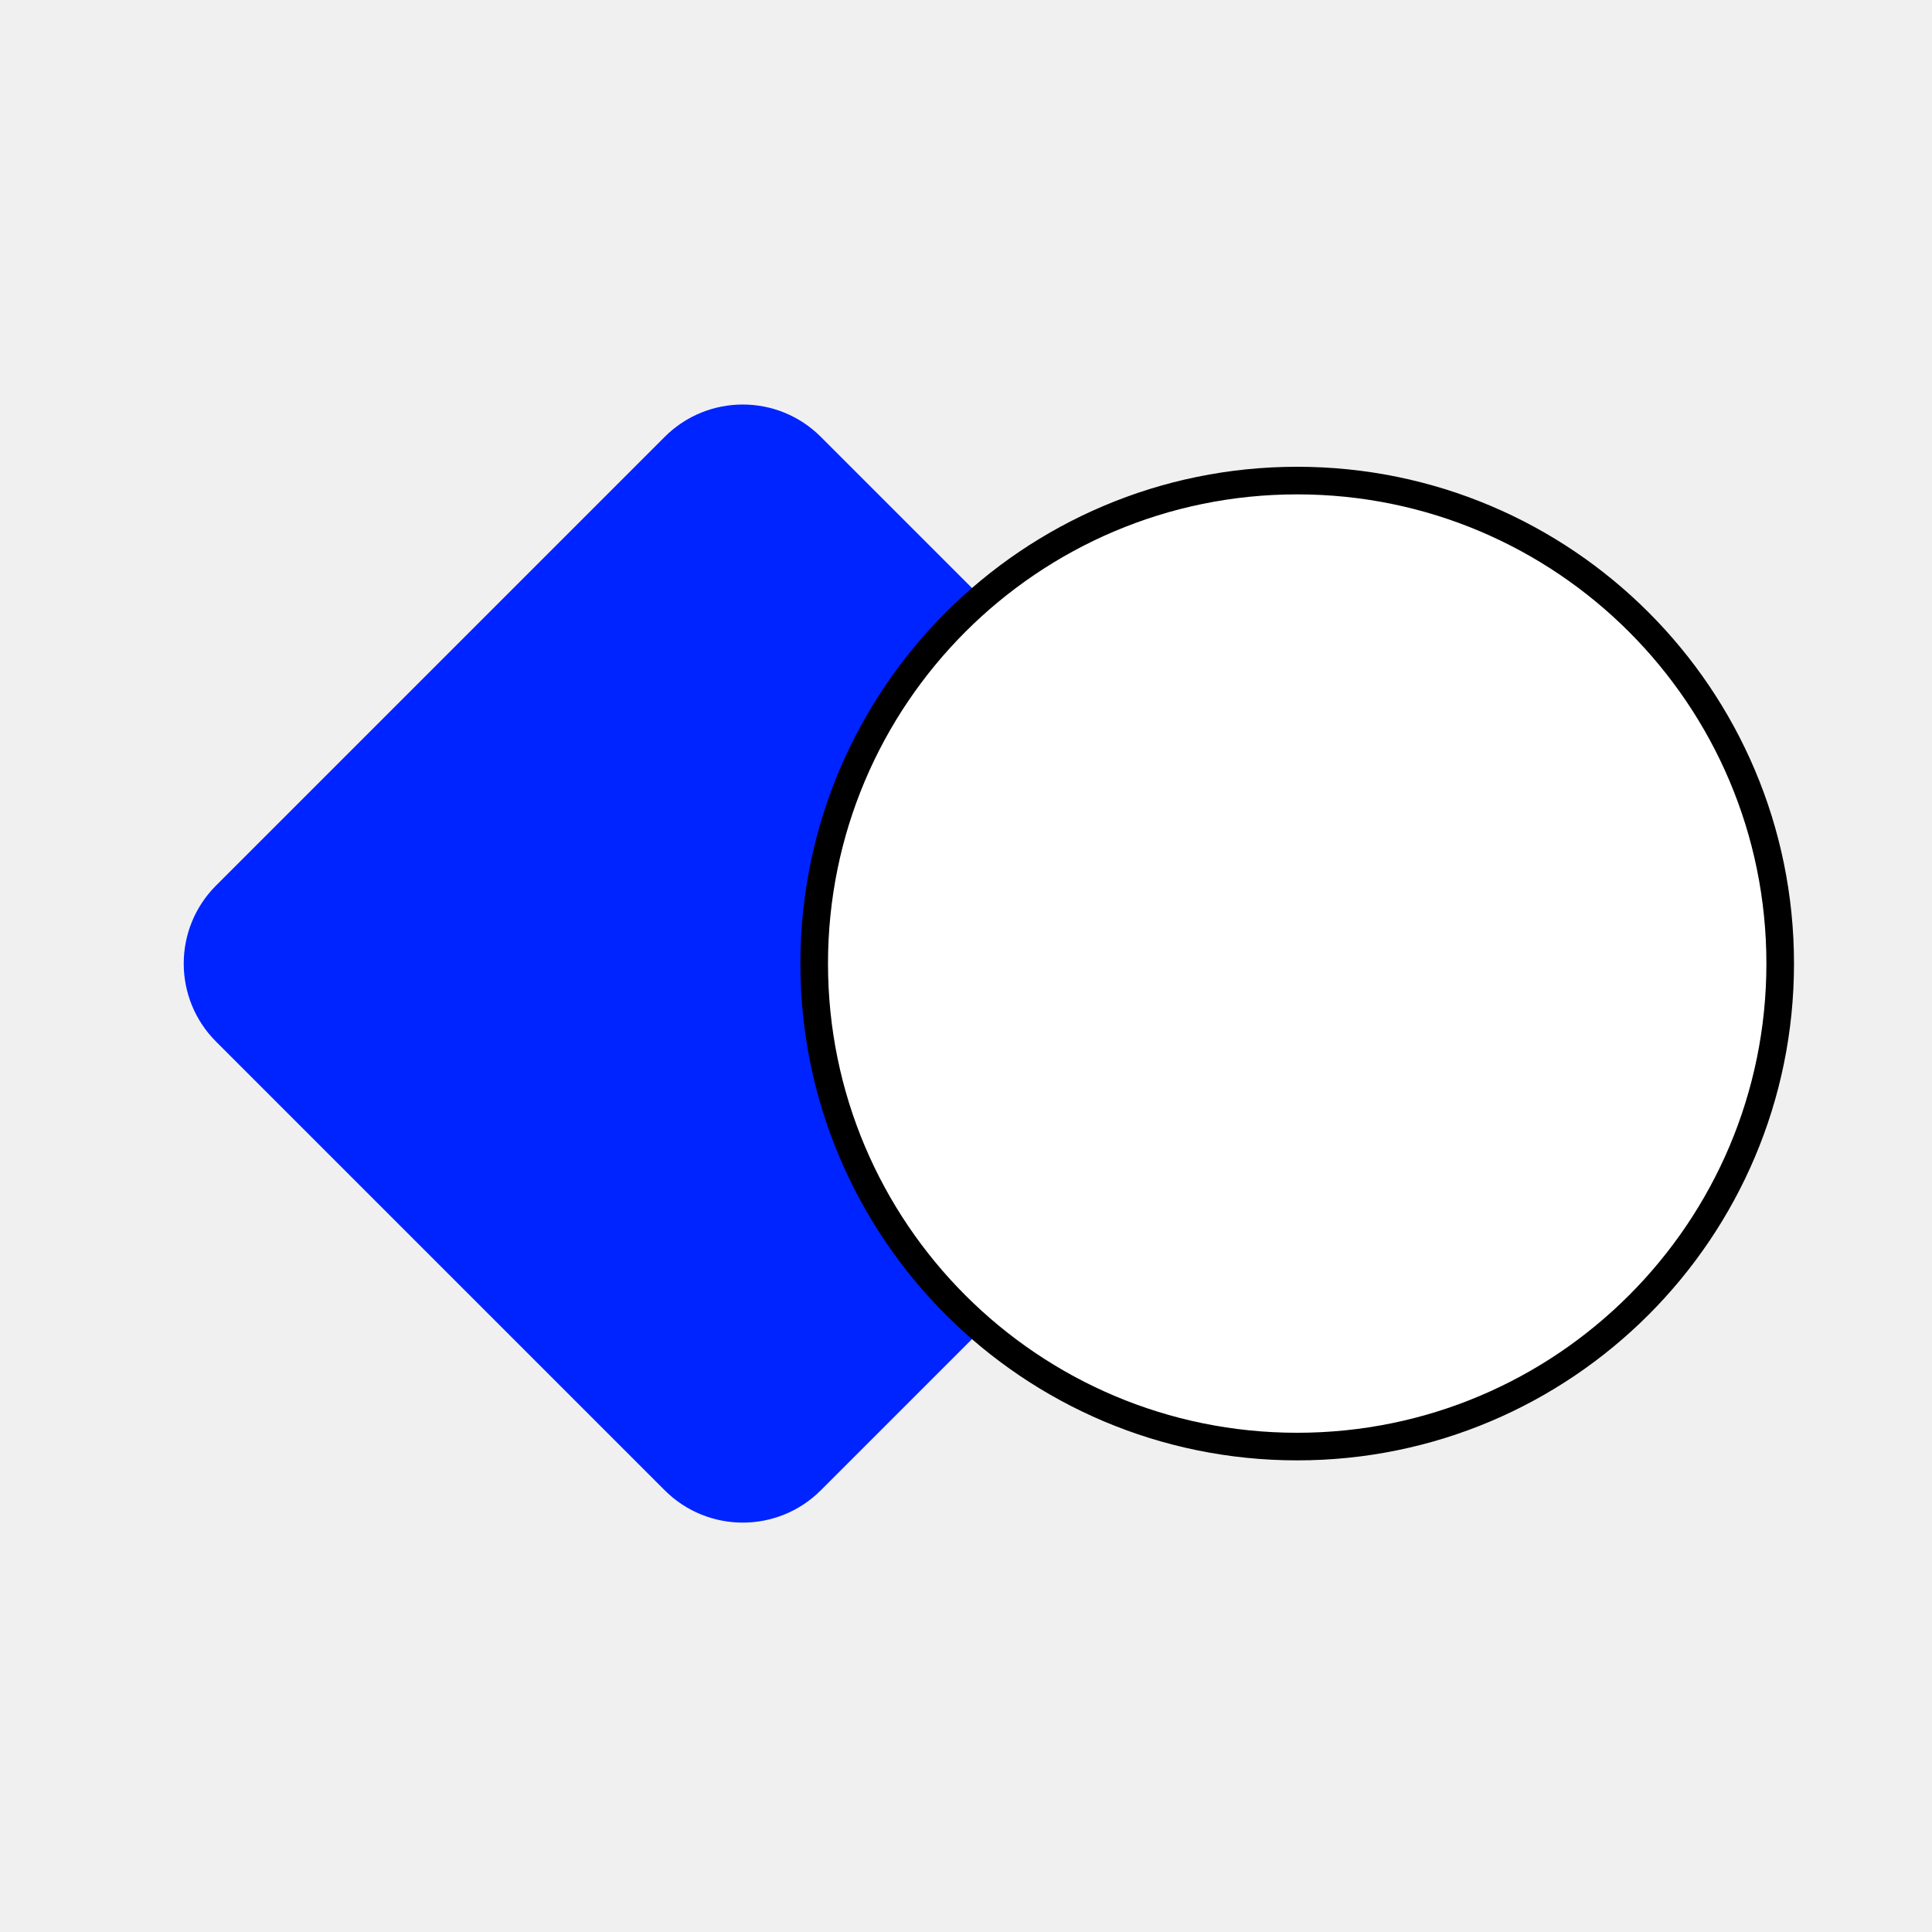
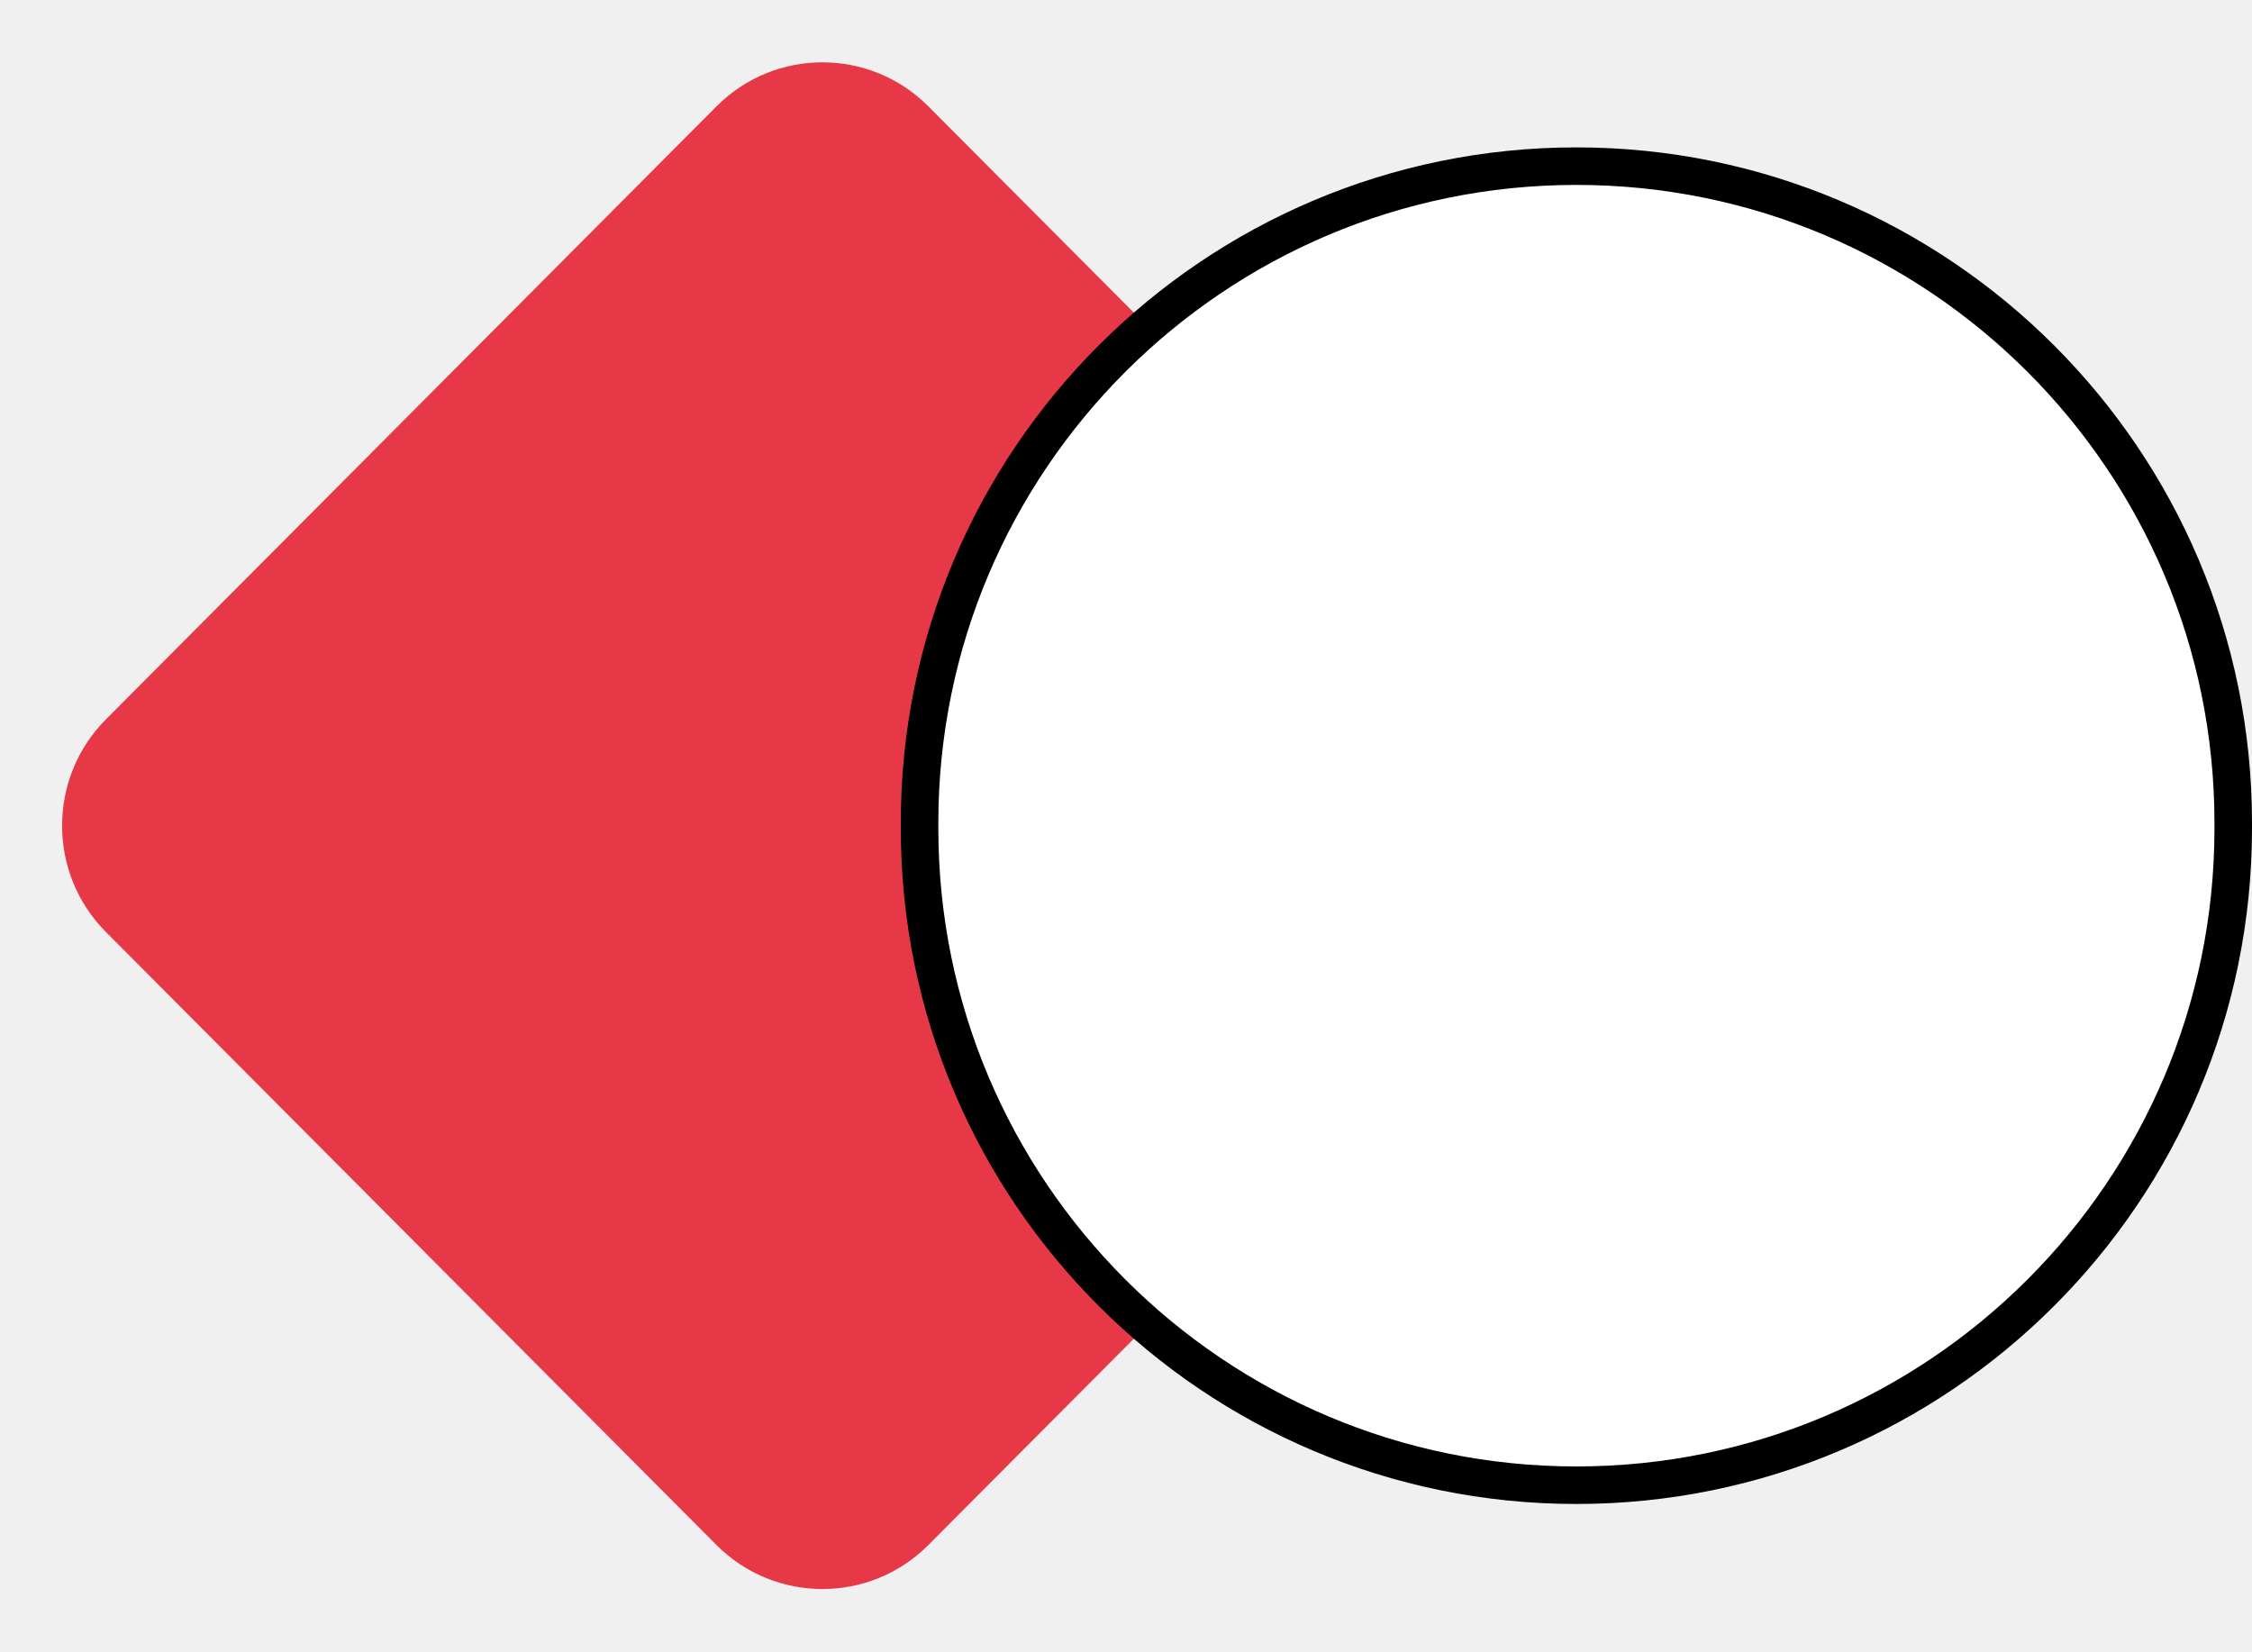
- <svg xmlns="http://www.w3.org/2000/svg" width="70" height="70" viewBox="0 0 70 70" fill="none">
-   <rect x="26.912" y="13" width="30.988" height="30.988" rx="4" transform="rotate(45 26.9119 13)" fill="#0024FF" />
-   <rect x="29.5" y="17.412" width="35" height="35" rx="17.5" fill="white" stroke="black" />
+ <svg xmlns="http://www.w3.org/2000/svg" width="100%" height="100%" viewBox="0 0 60 44" version="1.1" xml:space="preserve" style="fill-rule:evenodd;clip-rule:evenodd;">
+   <g transform="matrix(0.705693,0.708521,-0.705693,0.708521,21.9119,-6.94042e-05)">
+     <path d="M31.05,4C31.05,1.792 29.258,0 27.05,0L4,0C1.792,0 0,1.792 0,4L0,27.05C0,29.258 1.792,31.05 4,31.05L27.05,31.05C29.258,31.05 31.05,29.258 31.05,27.05L31.05,4Z" style="fill:rgb(230,56,70);" />
+   </g>
+   <path d="M59.5,21.927C59.5,12.268 51.659,4.427 42,4.427C32.341,4.427 24.5,12.268 24.5,21.927L24.5,22.072C24.5,31.731 32.341,39.572 42,39.572C51.659,39.572 59.5,31.731 59.5,22.072L59.5,21.927Z" style="fill:white;stroke:black;stroke-width:1px;" />
</svg>
